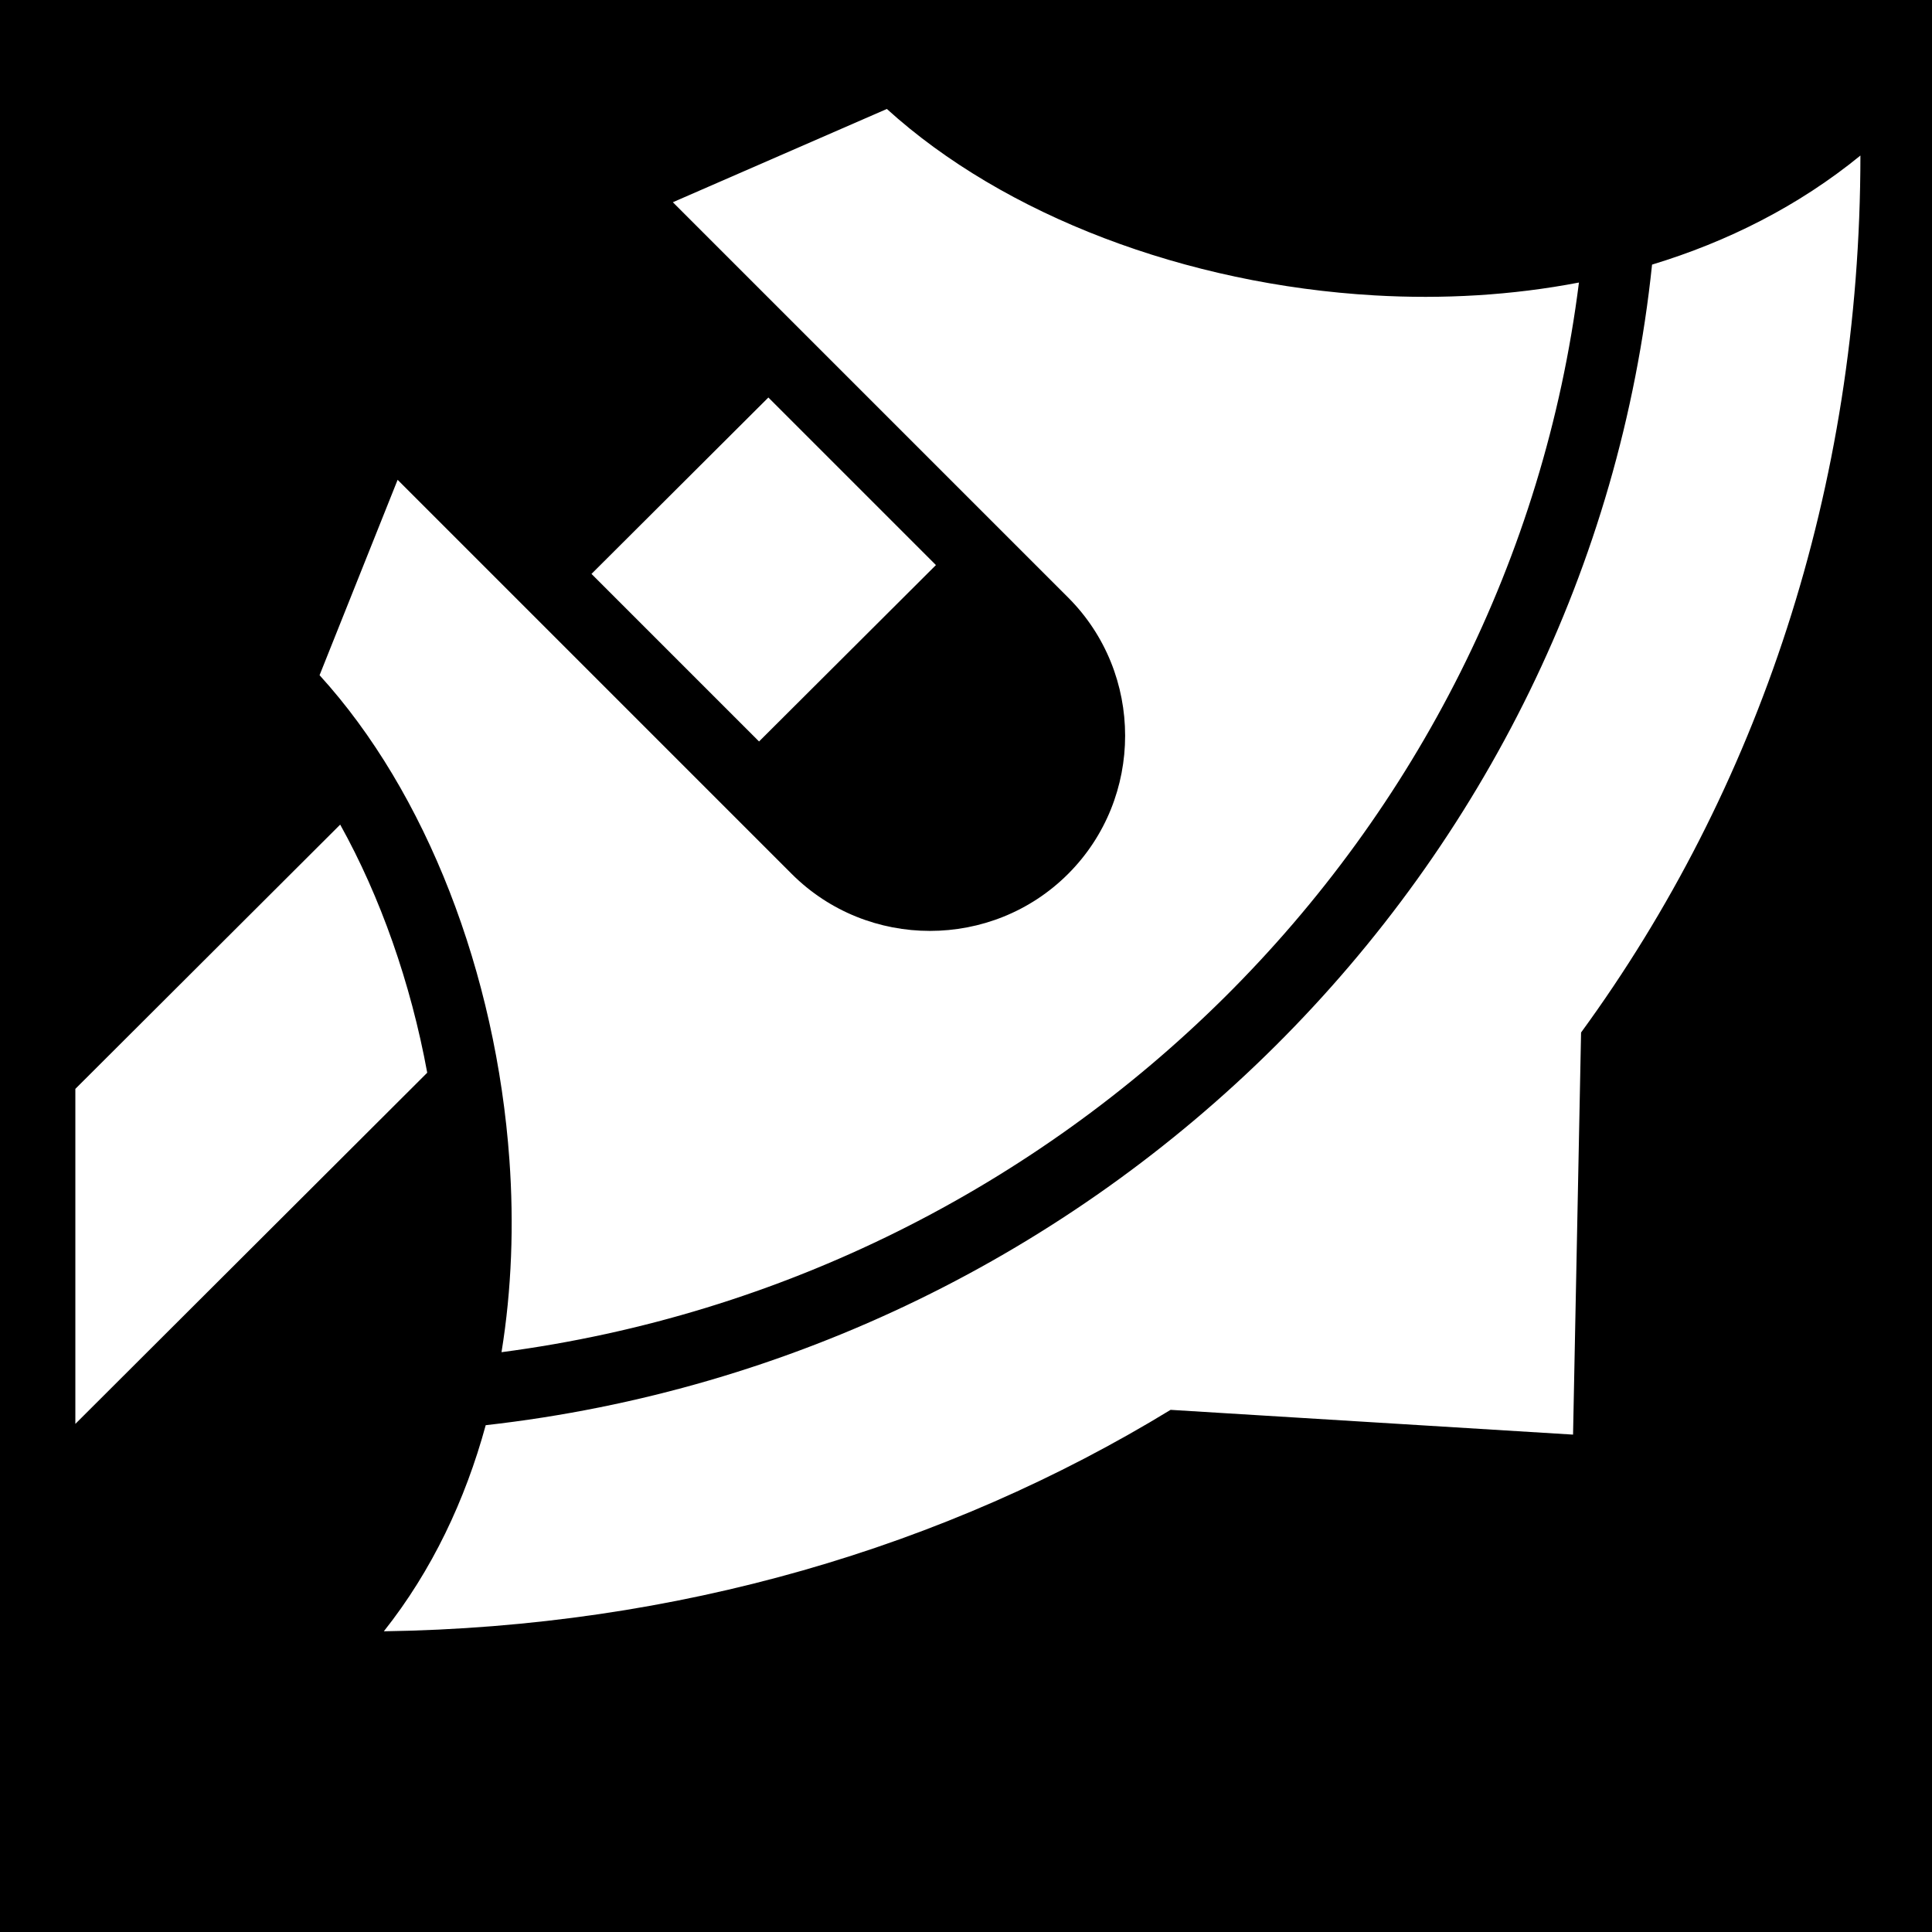
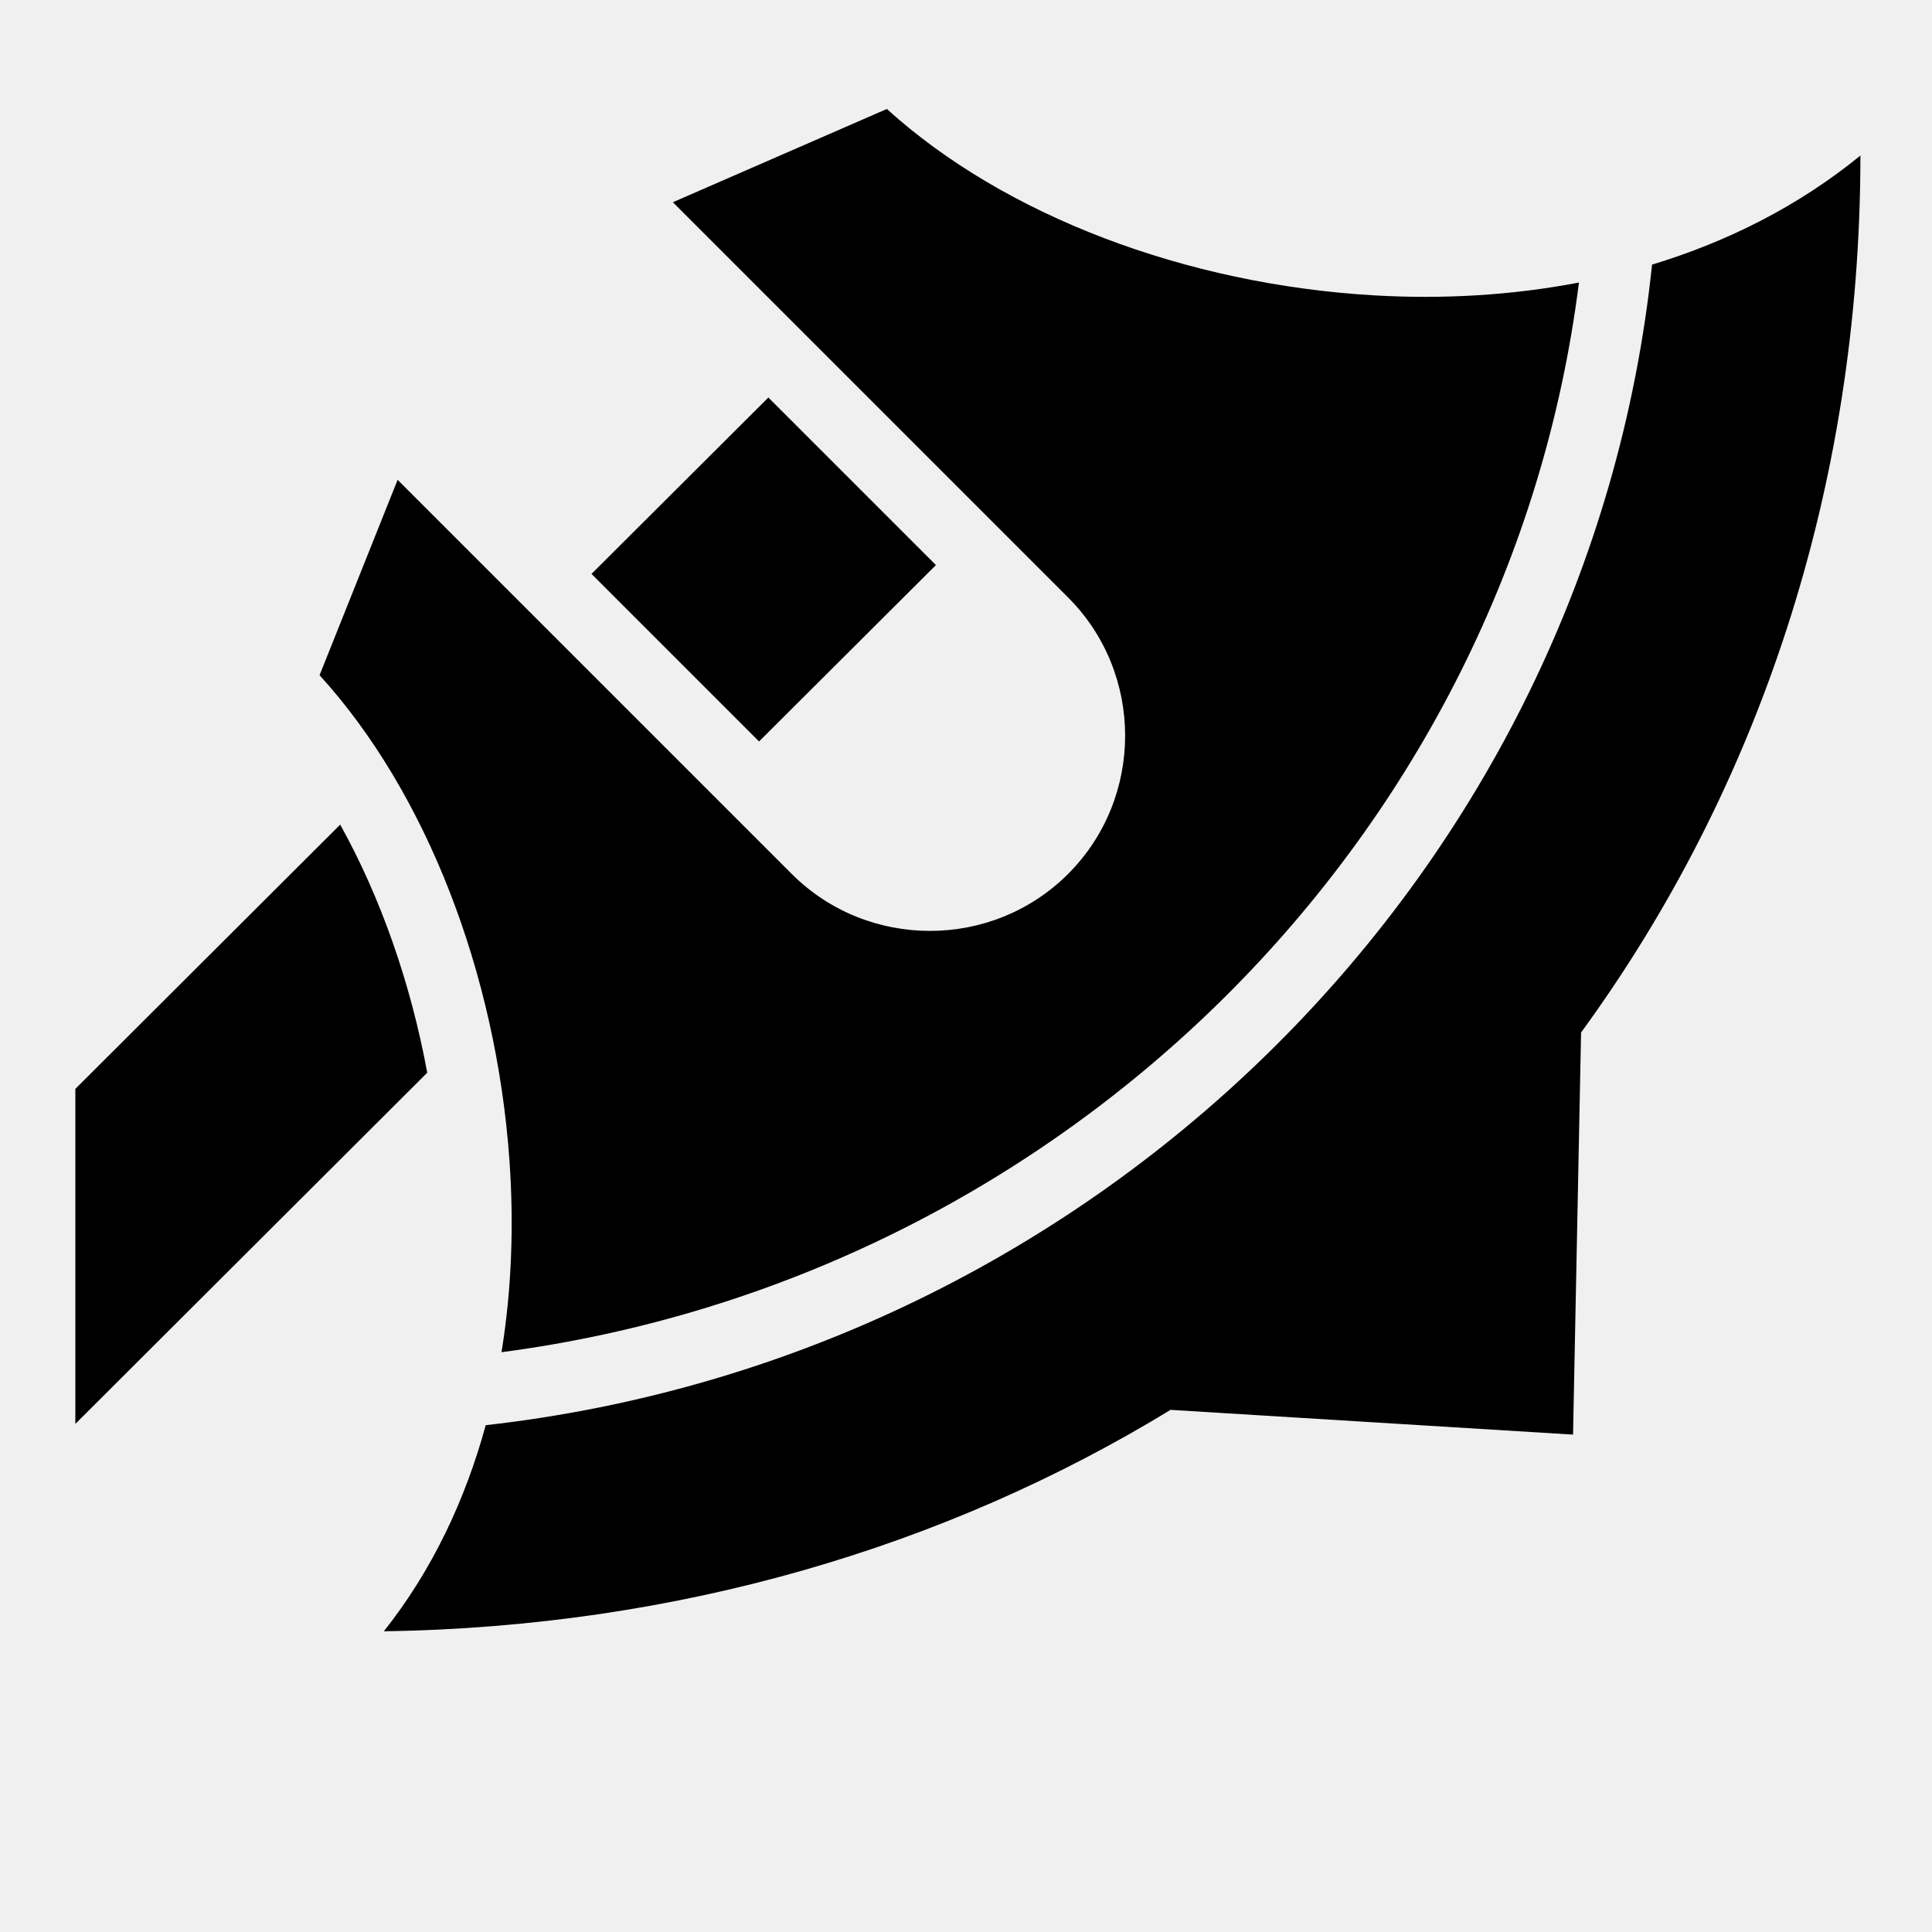
<svg xmlns="http://www.w3.org/2000/svg" viewBox="0 0 512 512">
-   <path d="M0 0h512v512H0z" />
-   <path fill="#fff" d="m235.03 28.875-56.718 24.72 104.75 104.75c20.144 20.136 20.144 53.105 0 73.25-20.142 20.142-53.11 20.14-73.25 0l-104.437-104.44-20.688 51.782C113.004 210 131.48 257.957 135 307.375c1.212 17.01.622 34.248-2.094 50.97 149.04-19.577 267.116-137.07 285.531-283.47-17.79 3.418-36.113 4.446-54.156 3.406-49.99-2.88-98.137-21.155-129.25-49.405zm258 12.344c-16.42 13.404-35.253 22.85-55.217 28.905-16.75 160.278-146.32 289.245-309.063 307.563 0 .002-.03-.003-.03 0-5.427 19.857-14.23 38.525-27 54.625 77.81-1.162 148.893-22.316 208.5-58.688l106.655 6.563L419 273.625c46.883-64.243 73.995-144.145 74.03-232.406zm-289.405 64.124-46.875 46.75 44.406 44.406 46.875-46.75-44.405-44.406zM90.155 218.53 19.97 288.563v88.782l93.25-93.063c-4.38-23.864-12.445-46.66-23.064-65.75z" />
+   <path fill="currentColor" d="M235.03 28.875l-56.718 24.72 104.75 104.75c20.144 20.136 20.144 53.105 0 73.25-20.142 20.142-53.11 20.14-73.25 0l-104.437-104.44-20.688 51.782C113.004 210 131.48 257.957 135 307.375c1.212 17.01.622 34.248-2.094 50.97 149.04-19.577 267.116-137.07 285.531-283.47-17.79 3.418-36.113 4.446-54.156 3.406-49.99-2.88-98.137-21.155-129.25-49.405zm258 12.344c-16.42 13.404-35.253 22.85-55.217 28.905-16.75 160.278-146.32 289.245-309.063 307.563 0 .002-.03-.003-.03 0-5.427 19.857-14.23 38.525-27 54.625 77.81-1.162 148.893-22.316 208.5-58.688l106.655 6.563L419 273.625c46.883-64.243 73.995-144.145 74.03-232.406zm-289.405 64.124l-46.875 46.75 44.406 44.406 46.875-46.75-44.405-44.406zM90.155 218.53L19.97 288.563v88.782l93.25-93.063c-4.38-23.864-12.445-46.66-23.064-65.75z" />
</svg>
